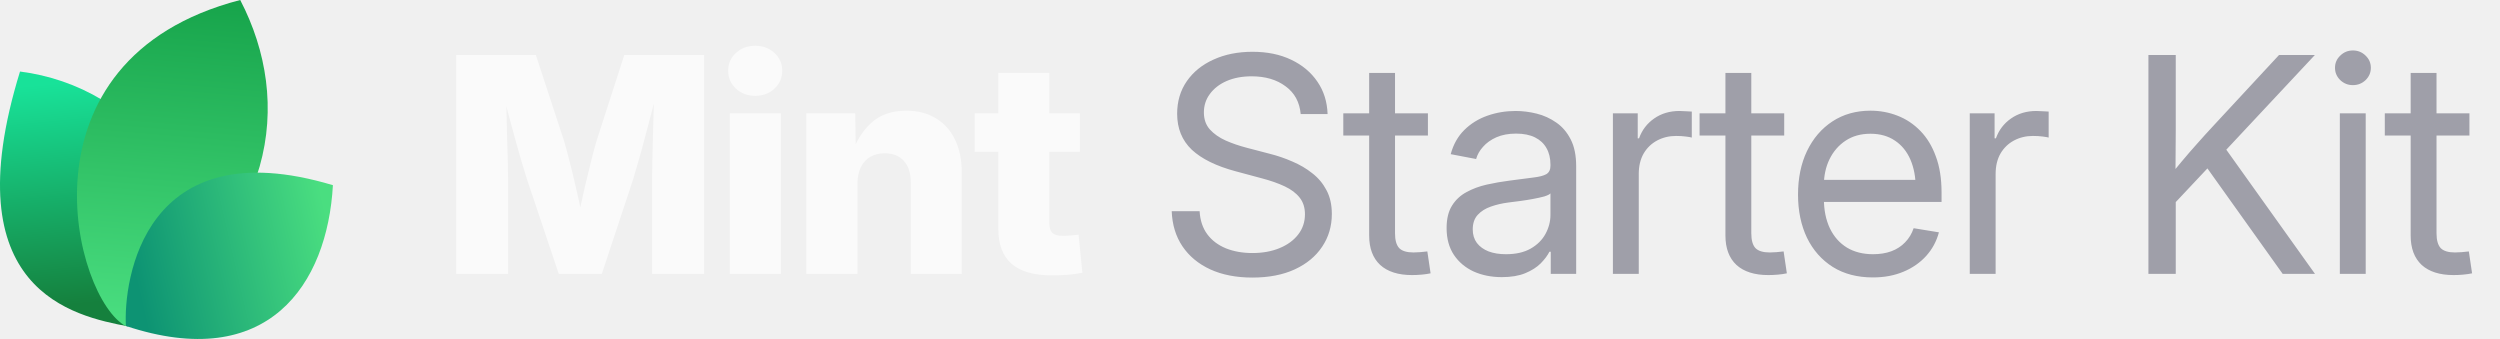
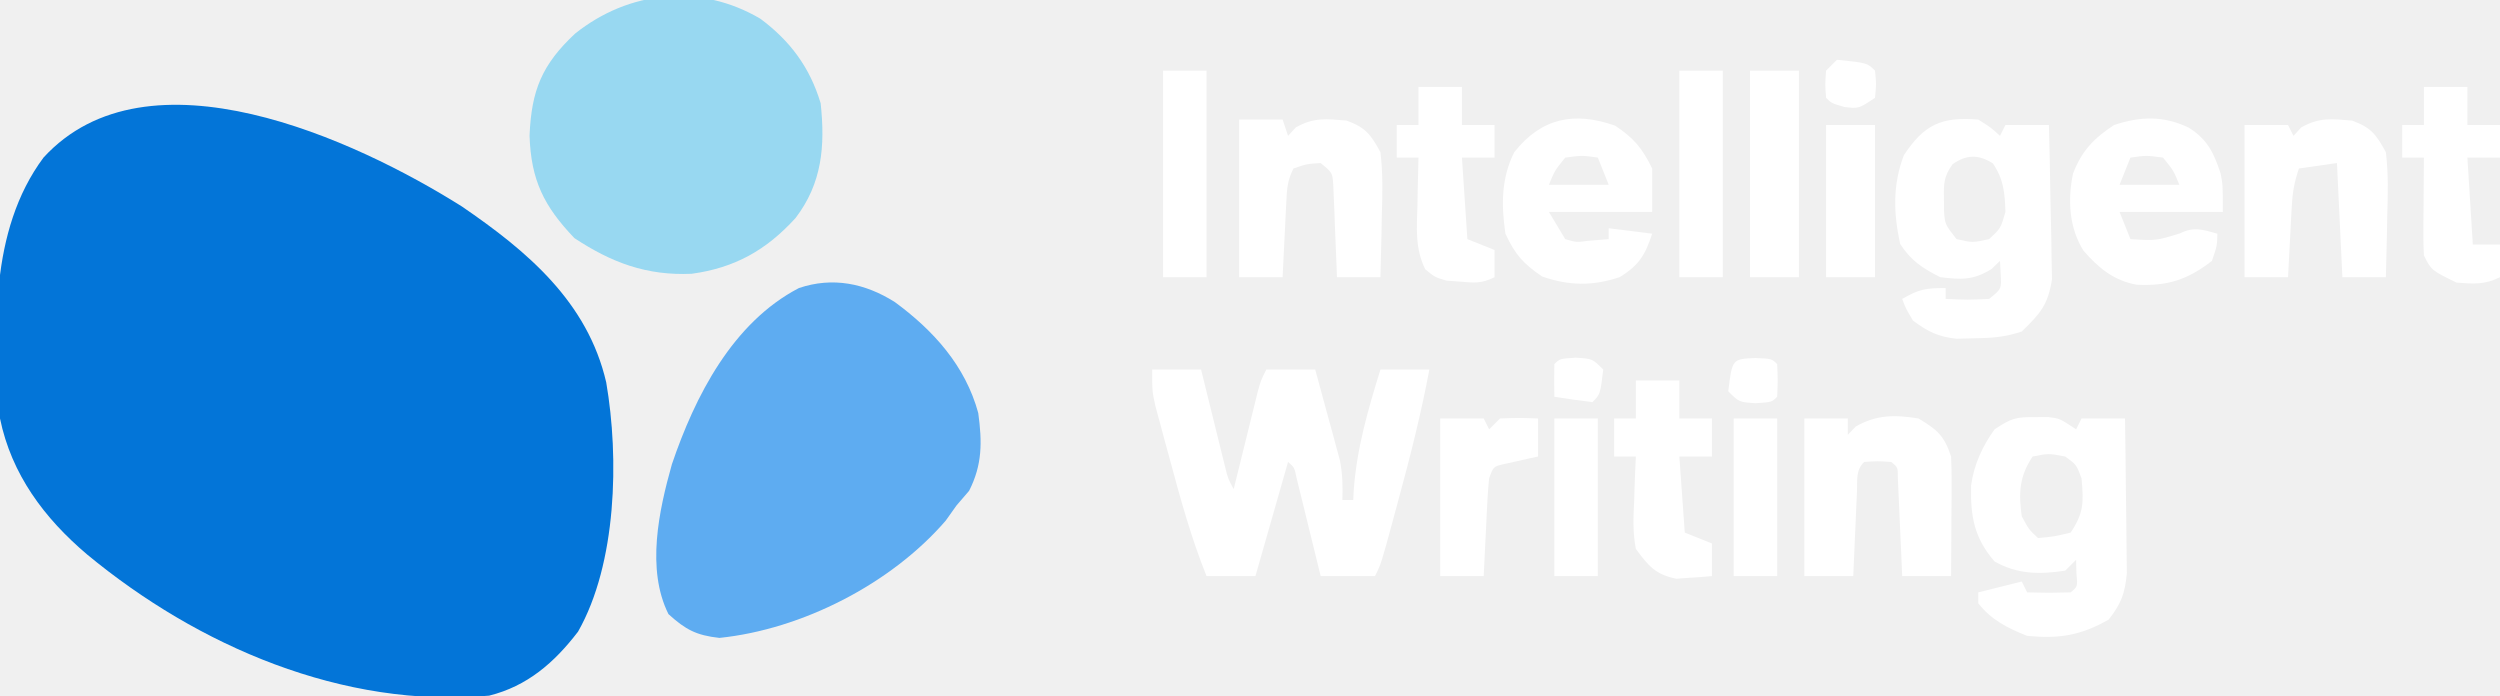
- <svg xmlns="http://www.w3.org/2000/svg" width="177" height="24" viewBox="0 0 177 24" fill="none">
-   <path d="M9.061 23.108C5.268 22.377 -3.391 20.627 1.417 5.064C9.634 6.099 16.973 14.064 9.061 23.108Z" fill="url(#paint0_linear_17557_2145)" />
-   <path d="M8.919 23.094C5.276 21.222 0.784 4.209 17.007 0C20.757 7.193 19.621 16.545 8.919 23.094Z" fill="url(#paint1_linear_17557_2145)" />
-   <path d="M8.914 23.079C8.735 19.882 10.159 9.085 23.57 13.111C23.181 20.123 18.984 26.418 8.914 23.079Z" fill="url(#paint2_linear_17557_2145)" />
-   <path d="M32.301 19.392V3.894H37.938L39.925 9.948C40.036 10.315 40.164 10.787 40.31 11.362C40.462 11.938 40.611 12.552 40.757 13.204C40.91 13.855 41.048 14.483 41.173 15.086C41.305 15.682 41.412 16.192 41.495 16.615H40.695C40.771 16.192 40.871 15.682 40.996 15.086C41.128 14.49 41.267 13.866 41.412 13.214C41.565 12.562 41.714 11.948 41.86 11.373C42.005 10.79 42.133 10.315 42.244 9.948L44.2 3.894H49.848V19.392H46.166V12.704C46.166 12.357 46.173 11.917 46.187 11.383C46.2 10.849 46.214 10.27 46.228 9.646C46.249 9.022 46.266 8.391 46.28 7.753C46.301 7.115 46.311 6.519 46.311 5.964H46.623C46.485 6.561 46.332 7.181 46.166 7.826C45.999 8.471 45.833 9.102 45.666 9.719C45.507 10.336 45.351 10.901 45.198 11.414C45.053 11.928 44.928 12.357 44.824 12.704L42.608 19.392H39.561L37.314 12.704C37.203 12.357 37.072 11.928 36.919 11.414C36.773 10.901 36.614 10.34 36.441 9.729C36.274 9.112 36.104 8.481 35.931 7.836C35.764 7.192 35.608 6.567 35.463 5.964H35.827C35.834 6.512 35.844 7.105 35.858 7.743C35.872 8.374 35.886 9.005 35.9 9.636C35.92 10.26 35.938 10.839 35.952 11.373C35.965 11.907 35.972 12.351 35.972 12.704V19.392H32.301ZM51.668 19.392V8.024H55.288V19.392H51.668ZM53.468 6.786C52.927 6.786 52.473 6.616 52.105 6.276C51.738 5.93 51.554 5.507 51.554 5.007C51.554 4.508 51.738 4.088 52.105 3.749C52.473 3.409 52.927 3.239 53.468 3.239C54.009 3.239 54.463 3.409 54.83 3.749C55.198 4.082 55.382 4.501 55.382 5.007C55.382 5.507 55.198 5.93 54.83 6.276C54.463 6.616 54.009 6.786 53.468 6.786ZM60.708 13.027V19.392H57.088V8.024H60.551L60.593 10.967H60.281C60.593 10.024 61.061 9.268 61.685 8.7C62.309 8.124 63.138 7.836 64.171 7.836C64.975 7.836 65.672 8.017 66.262 8.377C66.851 8.731 67.302 9.234 67.614 9.885C67.933 10.537 68.092 11.307 68.092 12.194V19.392H64.483V12.912C64.483 12.26 64.32 11.754 63.994 11.394C63.675 11.033 63.221 10.853 62.632 10.853C62.25 10.853 61.914 10.936 61.623 11.102C61.332 11.269 61.106 11.515 60.947 11.841C60.787 12.16 60.708 12.555 60.708 13.027ZM76.456 8.024V10.749H69.008V8.024H76.456ZM70.683 5.163H74.292V15.783C74.292 16.102 74.361 16.334 74.5 16.48C74.646 16.625 74.899 16.698 75.259 16.698C75.405 16.698 75.596 16.688 75.831 16.667C76.074 16.646 76.251 16.629 76.362 16.615L76.632 19.309C76.313 19.378 75.963 19.427 75.582 19.455C75.207 19.482 74.836 19.496 74.469 19.496C73.2 19.496 72.25 19.222 71.619 18.674C70.995 18.127 70.683 17.308 70.683 16.22V5.163Z" fill="#FAFAFA" />
-   <path d="M88.667 19.652C87.523 19.652 86.528 19.458 85.682 19.07C84.843 18.681 84.188 18.137 83.716 17.437C83.245 16.736 82.992 15.908 82.957 14.951H84.933C84.968 15.596 85.148 16.14 85.474 16.584C85.8 17.021 86.24 17.354 86.795 17.582C87.35 17.804 87.974 17.915 88.667 17.915C89.388 17.915 90.026 17.801 90.581 17.572C91.143 17.343 91.583 17.024 91.902 16.615C92.228 16.199 92.391 15.717 92.391 15.169C92.391 14.698 92.266 14.306 92.017 13.994C91.767 13.675 91.413 13.408 90.956 13.193C90.498 12.978 89.954 12.787 89.323 12.621L87.502 12.132C86.123 11.765 85.082 11.255 84.382 10.603C83.689 9.944 83.342 9.095 83.342 8.055C83.342 7.174 83.571 6.404 84.028 5.746C84.486 5.087 85.117 4.577 85.921 4.217C86.726 3.849 87.645 3.666 88.678 3.666C89.718 3.666 90.63 3.853 91.413 4.227C92.204 4.602 92.824 5.122 93.275 5.787C93.726 6.446 93.965 7.209 93.993 8.076H92.089C92.013 7.23 91.656 6.574 91.018 6.11C90.387 5.638 89.586 5.403 88.615 5.403C87.95 5.403 87.36 5.513 86.847 5.735C86.341 5.957 85.946 6.262 85.661 6.651C85.377 7.032 85.235 7.469 85.235 7.961C85.235 8.447 85.377 8.849 85.661 9.168C85.946 9.48 86.317 9.74 86.774 9.948C87.232 10.149 87.724 10.319 88.251 10.457L89.884 10.884C90.439 11.023 90.977 11.206 91.496 11.435C92.023 11.657 92.495 11.934 92.911 12.267C93.334 12.593 93.67 12.995 93.92 13.474C94.17 13.945 94.294 14.504 94.294 15.149C94.294 16.015 94.066 16.788 93.608 17.468C93.157 18.148 92.512 18.681 91.673 19.07C90.834 19.458 89.832 19.652 88.667 19.652ZM101.097 8.024V9.594H95.106V8.024H101.097ZM96.937 5.163H98.767V16.521C98.767 17 98.865 17.347 99.059 17.562C99.26 17.77 99.6 17.874 100.078 17.874C100.21 17.874 100.366 17.867 100.546 17.853C100.733 17.832 100.903 17.815 101.056 17.801L101.285 19.351C101.097 19.392 100.886 19.423 100.65 19.444C100.414 19.465 100.189 19.475 99.974 19.475C98.996 19.475 98.244 19.236 97.717 18.758C97.197 18.272 96.937 17.579 96.937 16.677V5.163ZM106.33 19.621C105.595 19.621 104.932 19.489 104.343 19.226C103.754 18.955 103.285 18.564 102.939 18.05C102.592 17.53 102.419 16.896 102.419 16.147C102.419 15.495 102.547 14.965 102.804 14.556C103.06 14.146 103.403 13.828 103.833 13.599C104.263 13.363 104.742 13.186 105.269 13.068C105.796 12.95 106.333 12.857 106.881 12.787C107.574 12.69 108.132 12.617 108.555 12.569C108.978 12.52 109.287 12.441 109.481 12.33C109.675 12.212 109.772 12.014 109.772 11.737V11.654C109.772 11.203 109.679 10.815 109.492 10.489C109.311 10.163 109.041 9.91 108.68 9.729C108.32 9.549 107.872 9.459 107.338 9.459C106.805 9.459 106.34 9.546 105.945 9.719C105.556 9.892 105.241 10.118 104.998 10.395C104.755 10.665 104.593 10.953 104.509 11.258L102.71 10.915C102.897 10.222 103.22 9.65 103.677 9.199C104.135 8.748 104.679 8.412 105.31 8.19C105.941 7.968 106.607 7.857 107.307 7.857C107.8 7.857 108.295 7.92 108.795 8.044C109.301 8.169 109.765 8.381 110.188 8.679C110.611 8.97 110.951 9.369 111.208 9.875C111.464 10.374 111.593 11.005 111.593 11.768V19.392H109.793V17.822H109.7C109.568 18.085 109.363 18.359 109.086 18.643C108.809 18.921 108.444 19.153 107.994 19.34C107.543 19.527 106.988 19.621 106.33 19.621ZM106.621 17.998C107.321 17.998 107.904 17.867 108.368 17.603C108.84 17.333 109.19 16.986 109.419 16.563C109.654 16.133 109.772 15.682 109.772 15.211V13.692C109.703 13.769 109.554 13.841 109.325 13.911C109.096 13.973 108.829 14.032 108.524 14.088C108.226 14.143 107.921 14.192 107.609 14.233C107.304 14.275 107.033 14.309 106.798 14.337C106.354 14.393 105.938 14.49 105.549 14.628C105.168 14.76 104.86 14.954 104.624 15.211C104.388 15.467 104.27 15.811 104.27 16.241C104.27 16.615 104.367 16.934 104.561 17.198C104.762 17.461 105.04 17.662 105.393 17.801C105.747 17.933 106.156 17.998 106.621 17.998ZM114.193 19.392V8.024H115.951V9.792H116.045C116.253 9.209 116.61 8.741 117.116 8.388C117.622 8.034 118.219 7.857 118.905 7.857C119.058 7.857 119.217 7.864 119.384 7.878C119.55 7.885 119.682 7.892 119.779 7.899V9.74C119.716 9.719 119.578 9.695 119.363 9.667C119.155 9.639 118.922 9.625 118.666 9.625C118.174 9.625 117.726 9.733 117.324 9.948C116.922 10.163 116.603 10.471 116.367 10.874C116.138 11.276 116.024 11.758 116.024 12.319V19.392H114.193ZM126.322 8.024V9.594H120.33V8.024H126.322ZM122.161 5.163H123.992V16.521C123.992 17 124.089 17.347 124.283 17.562C124.484 17.77 124.824 17.874 125.302 17.874C125.434 17.874 125.59 17.867 125.77 17.853C125.958 17.832 126.127 17.815 126.28 17.801L126.509 19.351C126.322 19.392 126.11 19.423 125.874 19.444C125.639 19.465 125.413 19.475 125.198 19.475C124.221 19.475 123.468 19.236 122.941 18.758C122.421 18.272 122.161 17.579 122.161 16.677V5.163ZM132.604 19.642C131.502 19.642 130.555 19.396 129.765 18.903C128.974 18.404 128.364 17.714 127.934 16.834C127.511 15.946 127.3 14.927 127.3 13.775C127.3 12.611 127.511 11.584 127.934 10.697C128.364 9.802 128.964 9.102 129.734 8.596C130.51 8.089 131.408 7.836 132.428 7.836C133.1 7.836 133.738 7.954 134.341 8.19C134.952 8.426 135.489 8.783 135.954 9.261C136.425 9.74 136.793 10.343 137.056 11.071C137.327 11.792 137.462 12.645 137.462 13.63V14.296H128.433V12.735H136.463L135.631 13.297C135.631 12.541 135.506 11.876 135.257 11.3C135.007 10.725 134.643 10.277 134.165 9.958C133.686 9.632 133.107 9.469 132.428 9.469C131.748 9.469 131.162 9.632 130.67 9.958C130.177 10.284 129.796 10.725 129.526 11.279C129.262 11.827 129.13 12.441 129.13 13.12V14.046C129.13 14.864 129.273 15.572 129.557 16.168C129.841 16.757 130.243 17.211 130.763 17.53C131.283 17.842 131.901 17.998 132.615 17.998C133.093 17.998 133.523 17.929 133.905 17.79C134.293 17.645 134.619 17.433 134.882 17.156C135.153 16.879 135.354 16.546 135.486 16.157L137.275 16.449C137.108 17.08 136.81 17.634 136.38 18.113C135.95 18.591 135.413 18.966 134.768 19.236C134.123 19.507 133.402 19.642 132.604 19.642ZM139.459 19.392V8.024H141.217V9.792H141.311C141.519 9.209 141.876 8.741 142.382 8.388C142.888 8.034 143.485 7.857 144.171 7.857C144.324 7.857 144.483 7.864 144.649 7.878C144.816 7.885 144.948 7.892 145.045 7.899V9.74C144.982 9.719 144.844 9.695 144.629 9.667C144.421 9.639 144.188 9.625 143.932 9.625C143.439 9.625 142.992 9.733 142.59 9.948C142.188 10.163 141.869 10.471 141.633 10.874C141.404 11.276 141.29 11.758 141.29 12.319V19.392H139.459ZM153.429 14.961V12.715C153.783 12.257 154.136 11.82 154.49 11.404C154.844 10.981 155.204 10.565 155.572 10.156C155.939 9.74 156.314 9.327 156.695 8.918L161.355 3.894H163.893L157.277 10.967H157.184L153.429 14.961ZM152.108 19.392V3.894H154.043V9.241L154.022 12.559L154.043 13.505V19.392H152.108ZM161.615 19.392L155.967 11.477L157.173 9.969L163.903 19.392H161.615ZM165.661 19.392V8.024H167.492V19.392H165.661ZM166.587 6.027C166.24 6.027 165.942 5.909 165.692 5.673C165.443 5.43 165.318 5.139 165.318 4.799C165.318 4.459 165.443 4.172 165.692 3.936C165.942 3.693 166.24 3.572 166.587 3.572C166.934 3.572 167.232 3.693 167.482 3.936C167.731 4.172 167.856 4.459 167.856 4.799C167.856 5.139 167.731 5.43 167.482 5.673C167.232 5.909 166.934 6.027 166.587 6.027ZM174.836 8.024V9.594H168.844V8.024H174.836ZM170.675 5.163H172.506V16.521C172.506 17 172.603 17.347 172.797 17.562C172.998 17.77 173.338 17.874 173.816 17.874C173.948 17.874 174.104 17.867 174.284 17.853C174.472 17.832 174.641 17.815 174.794 17.801L175.023 19.351C174.836 19.392 174.624 19.423 174.388 19.444C174.153 19.465 173.927 19.475 173.712 19.475C172.735 19.475 171.982 19.236 171.455 18.758C170.935 18.272 170.675 17.579 170.675 16.677V5.163Z" fill="#9F9FA9" />
-   <defs>
-     <linearGradient id="paint0_linear_17557_2145" x1="3.776" y1="5.916" x2="5.232" y2="21.559" gradientUnits="userSpaceOnUse">
-       <stop stop-color="#18E299" />
-       <stop offset="1" stop-color="#15803D" />
-     </linearGradient>
-     <linearGradient id="paint1_linear_17557_2145" x1="12.171" y1="-0.718" x2="10.19" y2="22.983" gradientUnits="userSpaceOnUse">
-       <stop stop-color="#16A34A" />
-       <stop offset="1" stop-color="#4ADE80" />
-     </linearGradient>
-     <linearGradient id="paint2_linear_17557_2145" x1="23.133" y1="15.353" x2="9.338" y2="18.52" gradientUnits="userSpaceOnUse">
-       <stop stop-color="#4ADE80" />
-       <stop offset="1" stop-color="#0D9373" />
-     </linearGradient>
-   </defs>
+ <svg xmlns="http://www.w3.org/2000/svg" version="1.1" width="460" height="128">
+   <path d="M0 0 C12.005 8.21 23.122 17.543 26.546 32.365 C28.948 46.313 28.487 65.694 21.359 78.223 C17.001 83.921 12.023 88.251 5 90 C-21.856 92.434 -48.602 80.884 -69 64 C-76.851 57.345 -82.889 49.285 -85 39 C-86.096 22.982 -87.017 4.488 -77 -9 C-57.847 -29.932 -19.614 -12.365 0 0 Z " fill="#0375D8" transform="translate(85,38)" />
+   <path d="M0 0 C7.143 5.236 13.013 11.744 15.375 20.438 C16.093 25.752 16.147 29.922 13.688 34.75 C12.543 36.08 12.543 36.08 11.375 37.438 C10.715 38.366 10.055 39.294 9.375 40.25 C-0.669 51.877 -17.048 60.24 -32.25 61.812 C-36.497 61.341 -38.463 60.305 -41.625 57.438 C-45.748 49.191 -43.391 38.378 -41 29.875 C-36.745 17.338 -29.832 3.791 -17.625 -2.562 C-11.408 -4.659 -5.467 -3.439 0 0 Z " fill="#5EACF1" transform="translate(164.625,55.5625)" />
+   <path d="M0 0 C5.487 4.08 9.108 8.958 11.086 15.551 C11.936 23.429 11.349 30.286 6.457 36.68 C1.071 42.587 -4.702 45.835 -12.645 46.926 C-20.917 47.299 -27.387 44.88 -34.227 40.363 C-39.818 34.512 -42.222 29.694 -42.477 21.488 C-42.126 13.131 -40.178 8.426 -34.102 2.738 C-24.242 -5.142 -11.188 -6.597 0 0 Z " fill="#98D8F1" transform="translate(139.9141,3.449219)" />
+   <path d="M0 0 C2.97 0 5.94 0 9 0 C9.349 1.421 9.699 2.841 10.059 4.305 C10.518 6.161 10.978 8.018 11.438 9.875 C11.668 10.812 11.898 11.749 12.135 12.715 C12.357 13.611 12.579 14.507 12.809 15.43 C13.013 16.257 13.217 17.085 13.427 17.937 C13.94 20.04 13.94 20.04 15 22 C15.146 21.405 15.292 20.809 15.443 20.196 C16.105 17.505 16.771 14.815 17.438 12.125 C17.668 11.188 17.898 10.251 18.135 9.285 C18.357 8.389 18.579 7.493 18.809 6.57 C19.115 5.329 19.115 5.329 19.427 4.063 C20 2 20 2 21 0 C23.97 0 26.94 0 30 0 C30.841 3.061 31.673 6.123 32.5 9.188 C32.738 10.052 32.977 10.916 33.223 11.807 C33.448 12.648 33.674 13.489 33.906 14.355 C34.116 15.125 34.325 15.895 34.541 16.688 C35.035 19.178 35.078 21.468 35 24 C35.66 24 36.32 24 37 24 C37.039 23.161 37.039 23.161 37.078 22.305 C37.627 14.542 39.704 7.411 42 0 C44.97 0 47.94 0 51 0 C49.514 7.947 47.562 15.702 45.438 23.5 C45.121 24.678 44.805 25.856 44.479 27.07 C42.134 35.732 42.134 35.732 41 38 C37.7 38 34.4 38 31 38 C30.651 36.568 30.301 35.136 29.941 33.66 C29.482 31.794 29.022 29.928 28.562 28.062 C28.332 27.117 28.102 26.171 27.865 25.197 C27.643 24.298 27.421 23.399 27.191 22.473 C26.987 21.64 26.783 20.807 26.573 19.949 C26.173 18.013 26.173 18.013 25 17 C23.02 23.93 21.04 30.86 19 38 C16.03 38 13.06 38 10 38 C7.22 31.054 5.243 23.973 3.312 16.75 C2.992 15.58 2.672 14.409 2.342 13.203 C2.04 12.079 1.737 10.955 1.426 9.797 C1.152 8.779 0.877 7.762 0.595 6.714 C0 4 0 4 0 0 Z " fill="#FFFFFF" transform="translate(212,68)" />
+   <path d="M0 0 C0.773 -0.005 1.547 -0.01 2.344 -0.016 C4.5 0.25 4.5 0.25 7.5 2.25 C7.83 1.59 8.16 0.93 8.5 0.25 C11.14 0.25 13.78 0.25 16.5 0.25 C16.574 4.716 16.629 9.181 16.665 13.647 C16.68 15.165 16.7 16.683 16.726 18.201 C16.763 20.388 16.78 22.574 16.793 24.762 C16.809 26.076 16.824 27.391 16.841 28.745 C16.477 32.484 15.8 34.315 13.5 37.25 C8.278 40.219 4.344 40.807 -1.5 40.25 C-5.099 38.824 -8.086 37.335 -10.5 34.25 C-10.5 33.59 -10.5 32.93 -10.5 32.25 C-7.86 31.59 -5.22 30.93 -2.5 30.25 C-2.17 30.91 -1.84 31.57 -1.5 32.25 C2.503 32.342 2.503 32.342 6.5 32.25 C7.796 31.184 7.796 31.184 7.562 28.688 C7.542 27.883 7.521 27.079 7.5 26.25 C6.84 26.91 6.18 27.57 5.5 28.25 C0.751 28.973 -3.286 28.933 -7.5 26.562 C-11.27 22.203 -11.947 18.24 -11.824 12.602 C-11.291 8.733 -9.769 5.415 -7.5 2.25 C-4.378 0.169 -3.567 -0.024 0 0 Z M-0.5 7.25 C-2.954 10.931 -3.094 13.973 -2.5 18.25 C-1.162 20.71 -1.162 20.71 0.5 22.25 C3.434 21.983 3.434 21.983 6.5 21.25 C8.973 17.54 8.885 15.639 8.5 11.25 C7.548 8.73 7.548 8.73 5.5 7.25 C2.457 6.667 2.457 6.667 -0.5 7.25 Z " fill="#FFFFFF" transform="translate(374.5,76.75)" />
+   <path d="M0 0 C2.375 1.5 2.375 1.5 4 3 C4.33 2.34 4.66 1.68 5 1 C7.64 1 10.28 1 13 1 C13.124 5.447 13.215 9.894 13.275 14.342 C13.3 15.854 13.334 17.365 13.377 18.875 C13.438 21.055 13.466 23.234 13.488 25.414 C13.514 26.723 13.541 28.032 13.568 29.381 C12.822 34.135 11.416 35.672 8 39 C4.84 40.053 2.445 40.2 -0.875 40.25 C-2.418 40.289 -2.418 40.289 -3.992 40.328 C-7.418 39.954 -9.244 39.031 -12 37 C-13.312 34.812 -13.312 34.812 -14 33 C-10.912 31.235 -9.767 31 -6 31 C-6 31.66 -6 32.32 -6 33 C-1.99 33.179 -1.99 33.179 2 33 C4.287 31.161 4.287 31.161 4.125 28.375 C4.084 27.591 4.043 26.808 4 26 C3.484 26.495 2.969 26.99 2.438 27.5 C-0.952 29.586 -3.075 29.474 -7 29 C-10.29 27.324 -12.363 25.985 -14.375 22.875 C-15.604 17.223 -15.763 11.999 -13.688 6.562 C-9.998 0.96 -6.832 -0.558 0 0 Z M-4.73 8.219 C-6.331 10.464 -6.372 11.764 -6.312 14.5 C-6.309 15.273 -6.305 16.047 -6.301 16.844 C-6.118 19.293 -6.118 19.293 -4 22 C-1.043 22.667 -1.043 22.667 2 22 C4.134 20.002 4.134 20.002 5 17 C4.878 13.468 4.688 11.016 2.688 8.062 C0.03 6.389 -2.171 6.416 -4.73 8.219 Z " fill="#FFFFFF" transform="translate(364,22)" />
+   <path d="M0 0 C2.64 0 5.28 0 8 0 C8 0.99 8 1.98 8 3 C8.474 2.505 8.949 2.01 9.438 1.5 C13.225 -0.717 16.712 -0.703 21 0 C24.499 2.114 25.706 3.117 27 7 C27.082 8.7 27.107 10.403 27.098 12.105 C27.094 13.088 27.091 14.071 27.088 15.084 C27.08 16.108 27.071 17.132 27.062 18.188 C27.058 19.223 27.053 20.259 27.049 21.326 C27.037 23.884 27.021 26.442 27 29 C24.03 29 21.06 29 18 29 C17.939 27.568 17.879 26.136 17.816 24.66 C17.732 22.794 17.647 20.928 17.562 19.062 C17.523 18.117 17.484 17.171 17.443 16.197 C17.401 15.298 17.36 14.399 17.316 13.473 C17.28 12.64 17.243 11.807 17.205 10.949 C17.206 8.997 17.206 8.997 16 8 C13.5 7.833 13.5 7.833 11 8 C9.416 9.584 9.78 11.277 9.684 13.473 C9.642 14.372 9.6 15.271 9.557 16.197 C9.498 17.616 9.498 17.616 9.438 19.062 C9.394 20.012 9.351 20.961 9.307 21.939 C9.2 24.293 9.1 26.646 9 29 C6.03 29 3.06 29 0 29 C0 19.43 0 9.86 0 0 Z " fill="#FFFFFF" transform="translate(332,77)" />
+   <path d="M0 0 C3.432 2.167 4.585 4.624 5.84 8.402 C6.25 10.5 6.25 10.5 6.25 15.5 C-0.02 15.5 -6.29 15.5 -12.75 15.5 C-12.09 17.15 -11.43 18.8 -10.75 20.5 C-6.035 20.794 -6.035 20.794 -1.625 19.438 C0.947 18.151 2.549 18.75 5.25 19.5 C5.188 21.75 5.188 21.75 4.25 24.5 C-0.271 27.985 -3.902 29.163 -9.605 28.891 C-13.83 28.121 -16.596 25.819 -19.359 22.66 C-22.036 18.502 -22.327 13.226 -21.312 8.434 C-19.731 4.274 -17.429 1.891 -13.75 -0.5 C-8.914 -2.112 -4.632 -2.228 0 0 Z M-10.75 5.5 C-11.41 7.15 -12.07 8.8 -12.75 10.5 C-9.12 10.5 -5.49 10.5 -1.75 10.5 C-2.815 7.891 -2.815 7.891 -4.75 5.5 C-7.876 5.083 -7.876 5.083 -10.75 5.5 Z " fill="#FFFFFF" transform="translate(402.75,23.5)" />
+   <path d="M0 0 C3.452 2.301 4.983 4.145 6.812 7.875 C6.812 10.515 6.812 13.155 6.812 15.875 C0.542 15.875 -5.728 15.875 -12.188 15.875 C-11.197 17.525 -10.207 19.175 -9.188 20.875 C-7.145 21.475 -7.145 21.475 -5 21.188 C-3.742 21.084 -2.484 20.981 -1.188 20.875 C-1.188 20.215 -1.188 19.555 -1.188 18.875 C1.452 19.205 4.093 19.535 6.812 19.875 C5.543 23.788 4.35 25.731 0.812 27.875 C-4.198 29.545 -8.518 29.453 -13.438 27.75 C-16.924 25.373 -18.398 23.729 -20.188 19.875 C-20.959 14.655 -20.98 9.659 -18.562 4.875 C-13.564 -1.439 -7.52 -2.654 0 0 Z M-9.188 5.875 C-11.123 8.266 -11.123 8.266 -12.188 10.875 C-8.557 10.875 -4.928 10.875 -1.188 10.875 C-1.847 9.225 -2.507 7.575 -3.188 5.875 C-6.061 5.458 -6.061 5.458 -9.188 5.875 Z " fill="#FFFFFF" transform="translate(297.1875,23.125)" />
+   <path d="M0 0 C2.64 0 5.28 0 8 0 C8.33 0.99 8.66 1.98 9 3 C9.712 2.227 9.712 2.227 10.438 1.438 C13.795 -0.446 16.031 -0.121 19.781 0.188 C23.258 1.461 24.212 2.725 26 6 C26.481 9.951 26.376 13.84 26.25 17.812 C26.232 18.887 26.214 19.961 26.195 21.068 C26.148 23.713 26.083 26.356 26 29 C23.36 29 20.72 29 18 29 C17.98 28.435 17.96 27.87 17.94 27.288 C17.845 24.733 17.735 22.179 17.625 19.625 C17.594 18.736 17.563 17.846 17.531 16.93 C17.493 16.079 17.454 15.228 17.414 14.352 C17.367 13.173 17.367 13.173 17.319 11.971 C17.16 9.77 17.16 9.77 15 8 C12.425 8.165 12.425 8.165 10 9 C8.882 11.236 8.806 12.649 8.684 15.133 C8.642 15.938 8.6 16.744 8.557 17.574 C8.498 18.837 8.498 18.837 8.438 20.125 C8.394 20.974 8.351 21.824 8.307 22.699 C8.2 24.799 8.1 26.9 8 29 C5.36 29 2.72 29 0 29 C0 19.43 0 9.86 0 0 Z " fill="#FFFFFF" transform="translate(228,22)" />
+   <path d="M0 0 C3.476 1.273 4.43 2.538 6.219 5.812 C6.7 9.763 6.595 13.653 6.469 17.625 C6.451 18.699 6.433 19.774 6.414 20.881 C6.367 23.526 6.301 26.169 6.219 28.812 C3.579 28.812 0.939 28.812 -1.781 28.812 C-2.111 21.883 -2.441 14.953 -2.781 7.812 C-5.091 8.143 -7.401 8.473 -9.781 8.812 C-10.645 11.405 -10.957 13.153 -11.098 15.824 C-11.14 16.582 -11.181 17.339 -11.225 18.119 C-11.264 18.905 -11.303 19.691 -11.344 20.5 C-11.387 21.297 -11.43 22.095 -11.475 22.916 C-11.581 24.881 -11.681 26.847 -11.781 28.812 C-14.421 28.812 -17.061 28.812 -19.781 28.812 C-19.781 19.573 -19.781 10.332 -19.781 0.812 C-17.141 0.812 -14.501 0.812 -11.781 0.812 C-11.451 1.472 -11.121 2.132 -10.781 2.812 C-10.07 2.039 -10.07 2.039 -9.344 1.25 C-5.987 -0.633 -3.75 -0.308 0 0 Z " fill="#FFFFFF" transform="translate(432.7812,22.1875)" />
+   <path d="M0 0 C2.64 0 5.28 0 8 0 C8 2.31 8 4.62 8 7 C9.98 7 11.96 7 14 7 C14 9.31 14 11.62 14 14 C12.02 14 10.04 14 8 14 C8.33 18.62 8.66 23.24 9 28 C11.475 28.99 11.475 28.99 14 30 C14 31.98 14 33.96 14 36 C12.607 36.137 11.21 36.233 9.812 36.312 C9.035 36.371 8.258 36.429 7.457 36.488 C3.627 35.727 2.282 34.118 0 31 C-0.583 28.03 -0.477 25.199 -0.312 22.188 C-0.29 21.399 -0.267 20.611 -0.244 19.799 C-0.186 17.865 -0.096 15.932 0 14 C-1.32 14 -2.64 14 -4 14 C-4 11.69 -4 9.38 -4 7 C-2.68 7 -1.36 7 0 7 C0 4.69 0 2.38 0 0 Z " fill="#FFFFFF" transform="translate(301,70)" />
+   <path d="M0 0 C2.64 0 5.28 0 8 0 C8 2.31 8 4.62 8 7 C9.98 7 11.96 7 14 7 C14 8.98 14 10.96 14 13 C12.02 13 10.04 13 8 13 C8.33 18.28 8.66 23.56 9 29 C10.65 29 12.3 29 14 29 C14 30.98 14 32.96 14 35 C11.18 36.41 9.13 36.245 6 36 C1.368 33.735 1.368 33.735 0 31 C-0.083 29.625 -0.107 28.245 -0.098 26.867 C-0.093 25.659 -0.093 25.659 -0.088 24.426 C-0.08 23.584 -0.071 22.742 -0.062 21.875 C-0.058 21.026 -0.053 20.176 -0.049 19.301 C-0.037 17.2 -0.019 15.1 0 13 C-1.32 13 -2.64 13 -4 13 C-4 11.02 -4 9.04 -4 7 C-2.68 7 -1.36 7 0 7 C0 4.69 0 2.38 0 0 Z " fill="#FFFFFF" transform="translate(446,16)" />
+   <path d="M0 0 C2.64 0 5.28 0 8 0 C8 2.31 8 4.62 8 7 C9.98 7 11.96 7 14 7 C14 8.98 14 10.96 14 13 C12.02 13 10.04 13 8 13 C8.33 17.95 8.66 22.9 9 28 C11.475 28.99 11.475 28.99 14 30 C14 31.65 14 33.3 14 35 C11.565 36.217 10.256 36.047 7.562 35.812 C6.78 35.757 5.998 35.702 5.191 35.645 C3 35 3 35 1.227 33.527 C-0.65 29.661 -0.316 25.983 -0.188 21.75 C-0.174 20.91 -0.16 20.069 -0.146 19.203 C-0.111 17.135 -0.057 15.067 0 13 C-1.32 13 -2.64 13 -4 13 C-4 11.02 -4 9.04 -4 7 C-2.68 7 -1.36 7 0 7 C0 4.69 0 2.38 0 0 Z " fill="#FFFFFF" transform="translate(261,16)" />
+   <path d="M0 0 C2.97 0 5.94 0 9 0 C9 12.54 9 25.08 9 38 C6.03 38 3.06 38 0 38 C0 25.46 0 12.92 0 0 Z " fill="#FFFFFF" transform="translate(322,13)" />
+   <path d="M0 0 C2.64 0 5.28 0 8 0 C8.33 0.66 8.66 1.32 9 2 C9.66 1.34 10.32 0.68 11 0 C14.625 -0.125 14.625 -0.125 18 0 C18 2.31 18 4.62 18 7 C17.434 7.121 16.868 7.242 16.285 7.367 C15.552 7.535 14.818 7.702 14.062 7.875 C12.966 8.119 12.966 8.119 11.848 8.367 C9.793 8.83 9.793 8.83 9 11 C8.85 12.373 8.752 13.753 8.684 15.133 C8.642 15.938 8.6 16.744 8.557 17.574 C8.498 18.837 8.498 18.837 8.438 20.125 C8.394 20.974 8.351 21.824 8.307 22.699 C8.2 24.799 8.1 26.9 8 29 C5.36 29 2.72 29 0 29 C0 19.43 0 9.86 0 0 Z " fill="#FFFFFF" transform="translate(265,77)" />
+   <path d="M0 0 C2.64 0 5.28 0 8 0 C8 12.54 8 25.08 8 38 C5.36 38 2.72 38 0 38 C0 25.46 0 12.92 0 0 Z " fill="#FFFFFF" transform="translate(309,13)" />
+   <path d="M0 0 C2.64 0 5.28 0 8 0 C8 12.54 8 25.08 8 38 C5.36 38 2.72 38 0 38 C0 25.46 0 12.92 0 0 Z " fill="#FFFFFF" transform="translate(214,13)" />
+   <path d="M0 0 C2.97 0 5.94 0 9 0 C9 9.24 9 18.48 9 28 C6.03 28 3.06 28 0 28 C0 18.76 0 9.52 0 0 Z " fill="#FFFFFF" transform="translate(336,23)" />
+   <path d="M0 0 C2.64 0 5.28 0 8 0 C8 9.57 8 19.14 8 29 C5.36 29 2.72 29 0 29 C0 19.43 0 9.86 0 0 Z " fill="#FFFFFF" transform="translate(319,77)" />
+   <path d="M0 0 C2.64 0 5.28 0 8 0 C8 9.57 8 19.14 8 29 C5.36 29 2.72 29 0 29 C0 19.43 0 9.86 0 0 Z " fill="#FFFFFF" transform="translate(286,77)" />
+   <path d="M0 0 C5.568 0.568 5.568 0.568 7 2 C7.25 4.438 7.25 4.438 7 7 C4 9 4 9 1.375 8.688 C-1 8 -1 8 -2 7 C-2.188 4.562 -2.188 4.562 -2 2 C-1.34 1.34 -0.68 0.68 0 0 Z " fill="#FFFFFF" transform="translate(338,11)" />
+   <path d="M0 0 C3 0.125 3 0.125 4 1.125 C4.125 4.125 4.125 4.125 4 7.125 C3 8.125 3 8.125 0.062 8.312 C-3 8.125 -3 8.125 -5 6.125 C-4.275 0.178 -4.275 0.178 0 0 Z " fill="#FFFFFF" transform="translate(323,65.875)" />
+   <path d="M0 0 C3.062 0.188 3.062 0.188 5.062 2.188 C4.507 6.743 4.507 6.743 3.062 8.188 C0.723 7.9 -1.611 7.568 -3.938 7.188 C-3.98 5.188 -3.978 3.187 -3.938 1.188 C-2.938 0.188 -2.938 0.188 0 0 Z " fill="#FFFFFF" transform="translate(289.9375,65.8125)" />
</svg>
